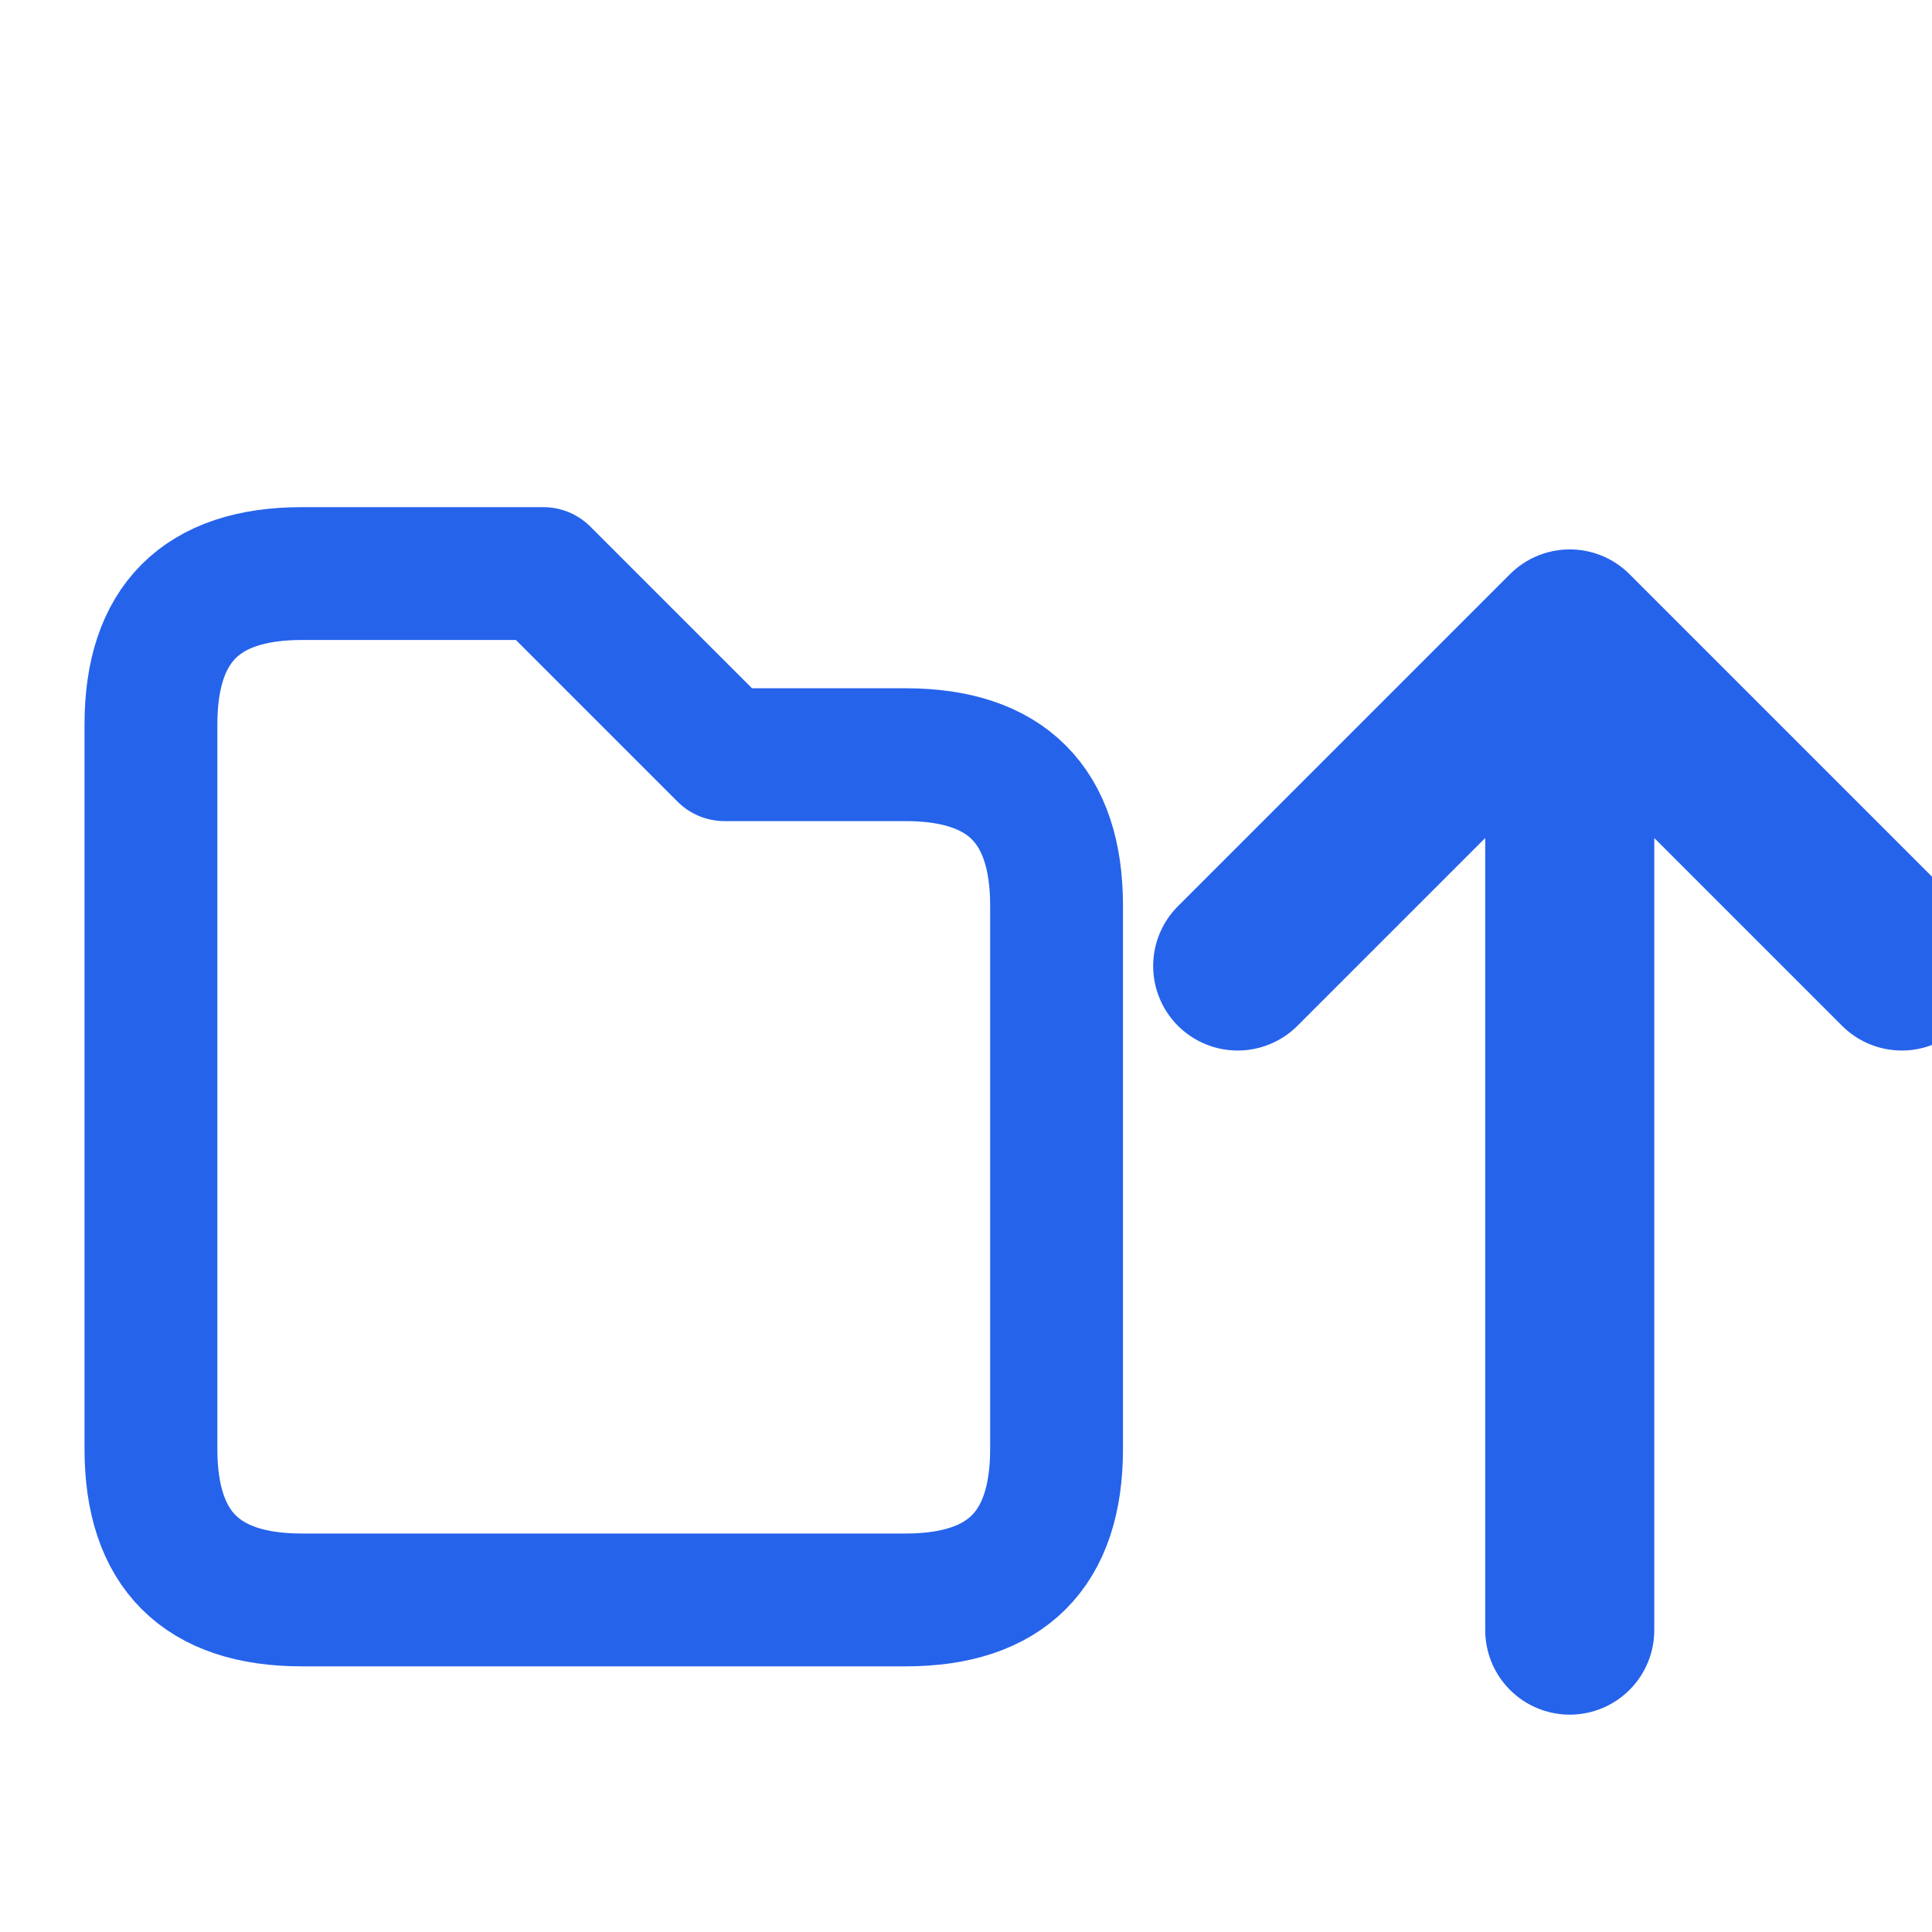
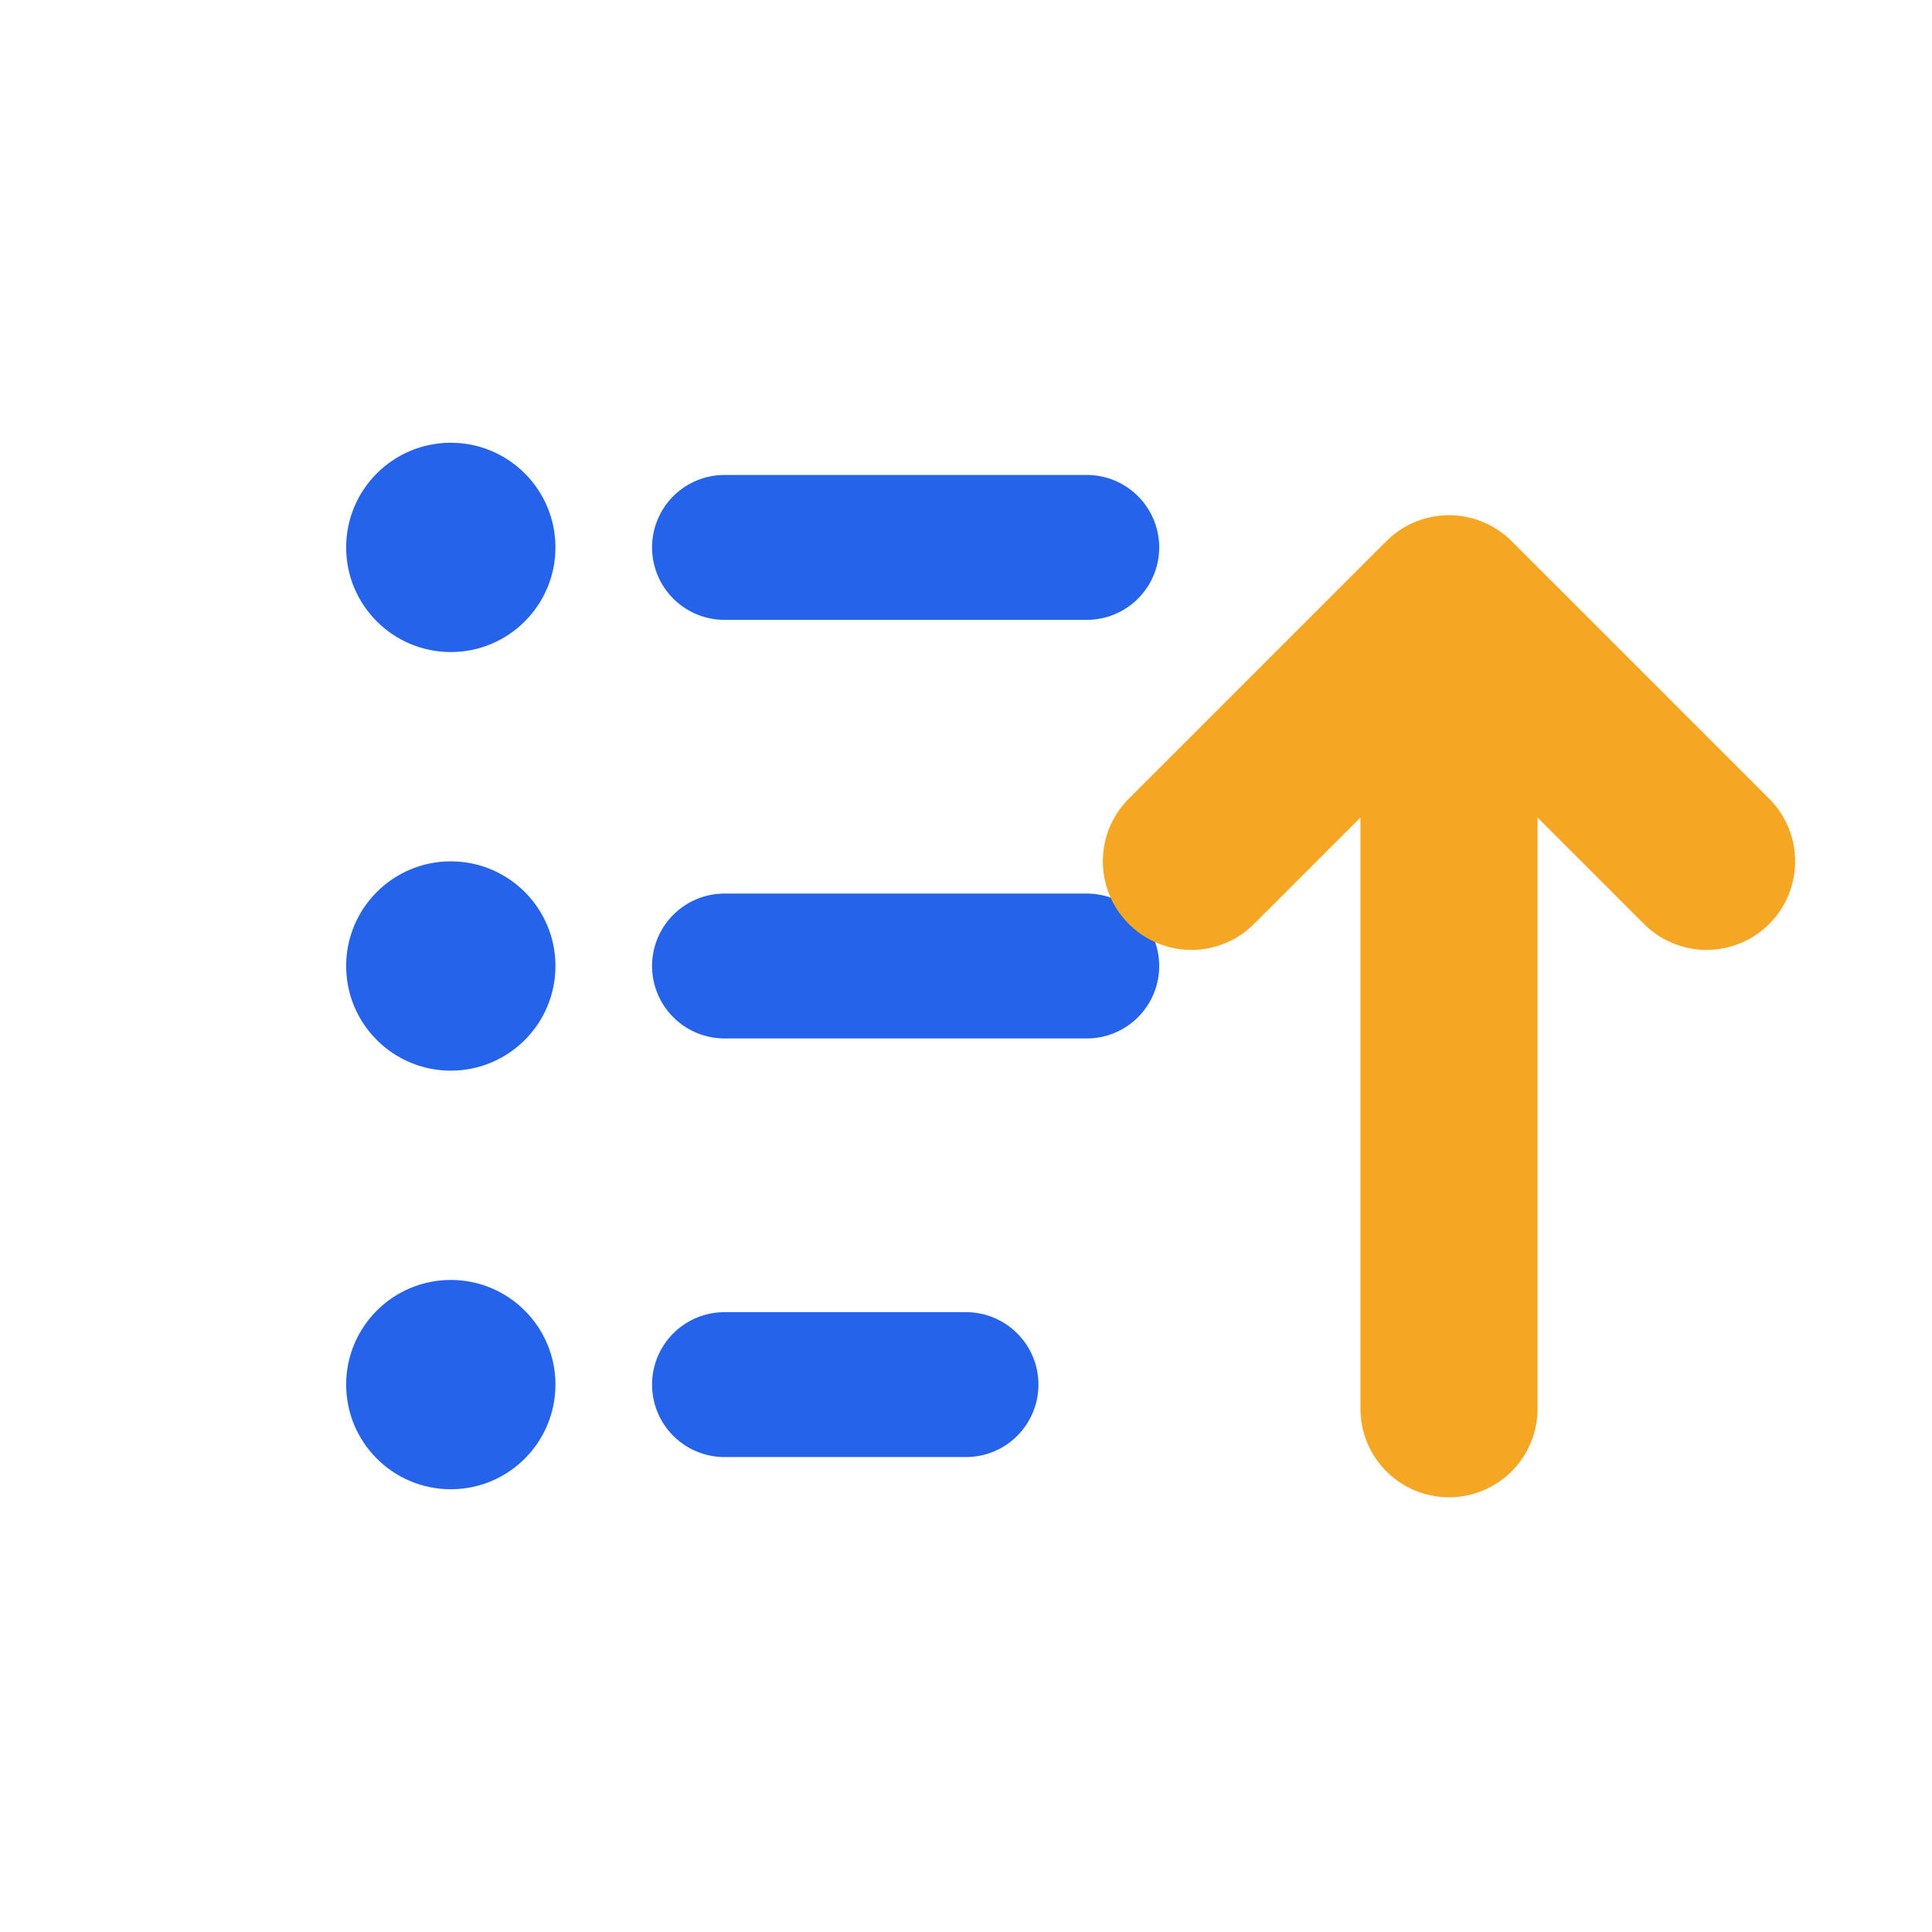
- <svg xmlns="http://www.w3.org/2000/svg" width="32" height="32" viewBox="0 0 32 32" fill="none">
-   <path d="M2.5 12 Q2.5 9.5 5 9.5 H9 L12 12.5 H15 Q17.5 12.5 17.5 15 V24 Q17.5 26.5 15 26.5 H5 Q2.5 26.5 2.5 24 Z" stroke="#2563eb" stroke-width="2.2" stroke-linecap="round" stroke-linejoin="round" />
-   <path d="M26 27 V10.5 M20.5 16 L26 10.5 L31.5 16" stroke="#2563eb" stroke-width="2.8" stroke-linecap="round" stroke-linejoin="round" />
+ <svg xmlns="http://www.w3.org/2000/svg" width="24" height="24" viewBox="0 0 24 24" fill="none">
+   <circle cx="5.6" cy="6.8" r="1.3" fill="#2563EB" />
+   <circle cx="5.6" cy="12" r="1.3" fill="#2563EB" />
+   <circle cx="5.6" cy="17.2" r="1.3" fill="#2563EB" />
+   <path d="M9 6.8 H13.5 M9 12 H13.5 M9 17.2 H12" stroke="#2563EB" stroke-width="1.8" stroke-linecap="round" />
+   <path d="M18 17.5 V7.5 M14.8 10.7 L18 7.5 L21.2 10.7" stroke="#F5A623" stroke-width="2.2" stroke-linecap="round" stroke-linejoin="round" />
</svg>
